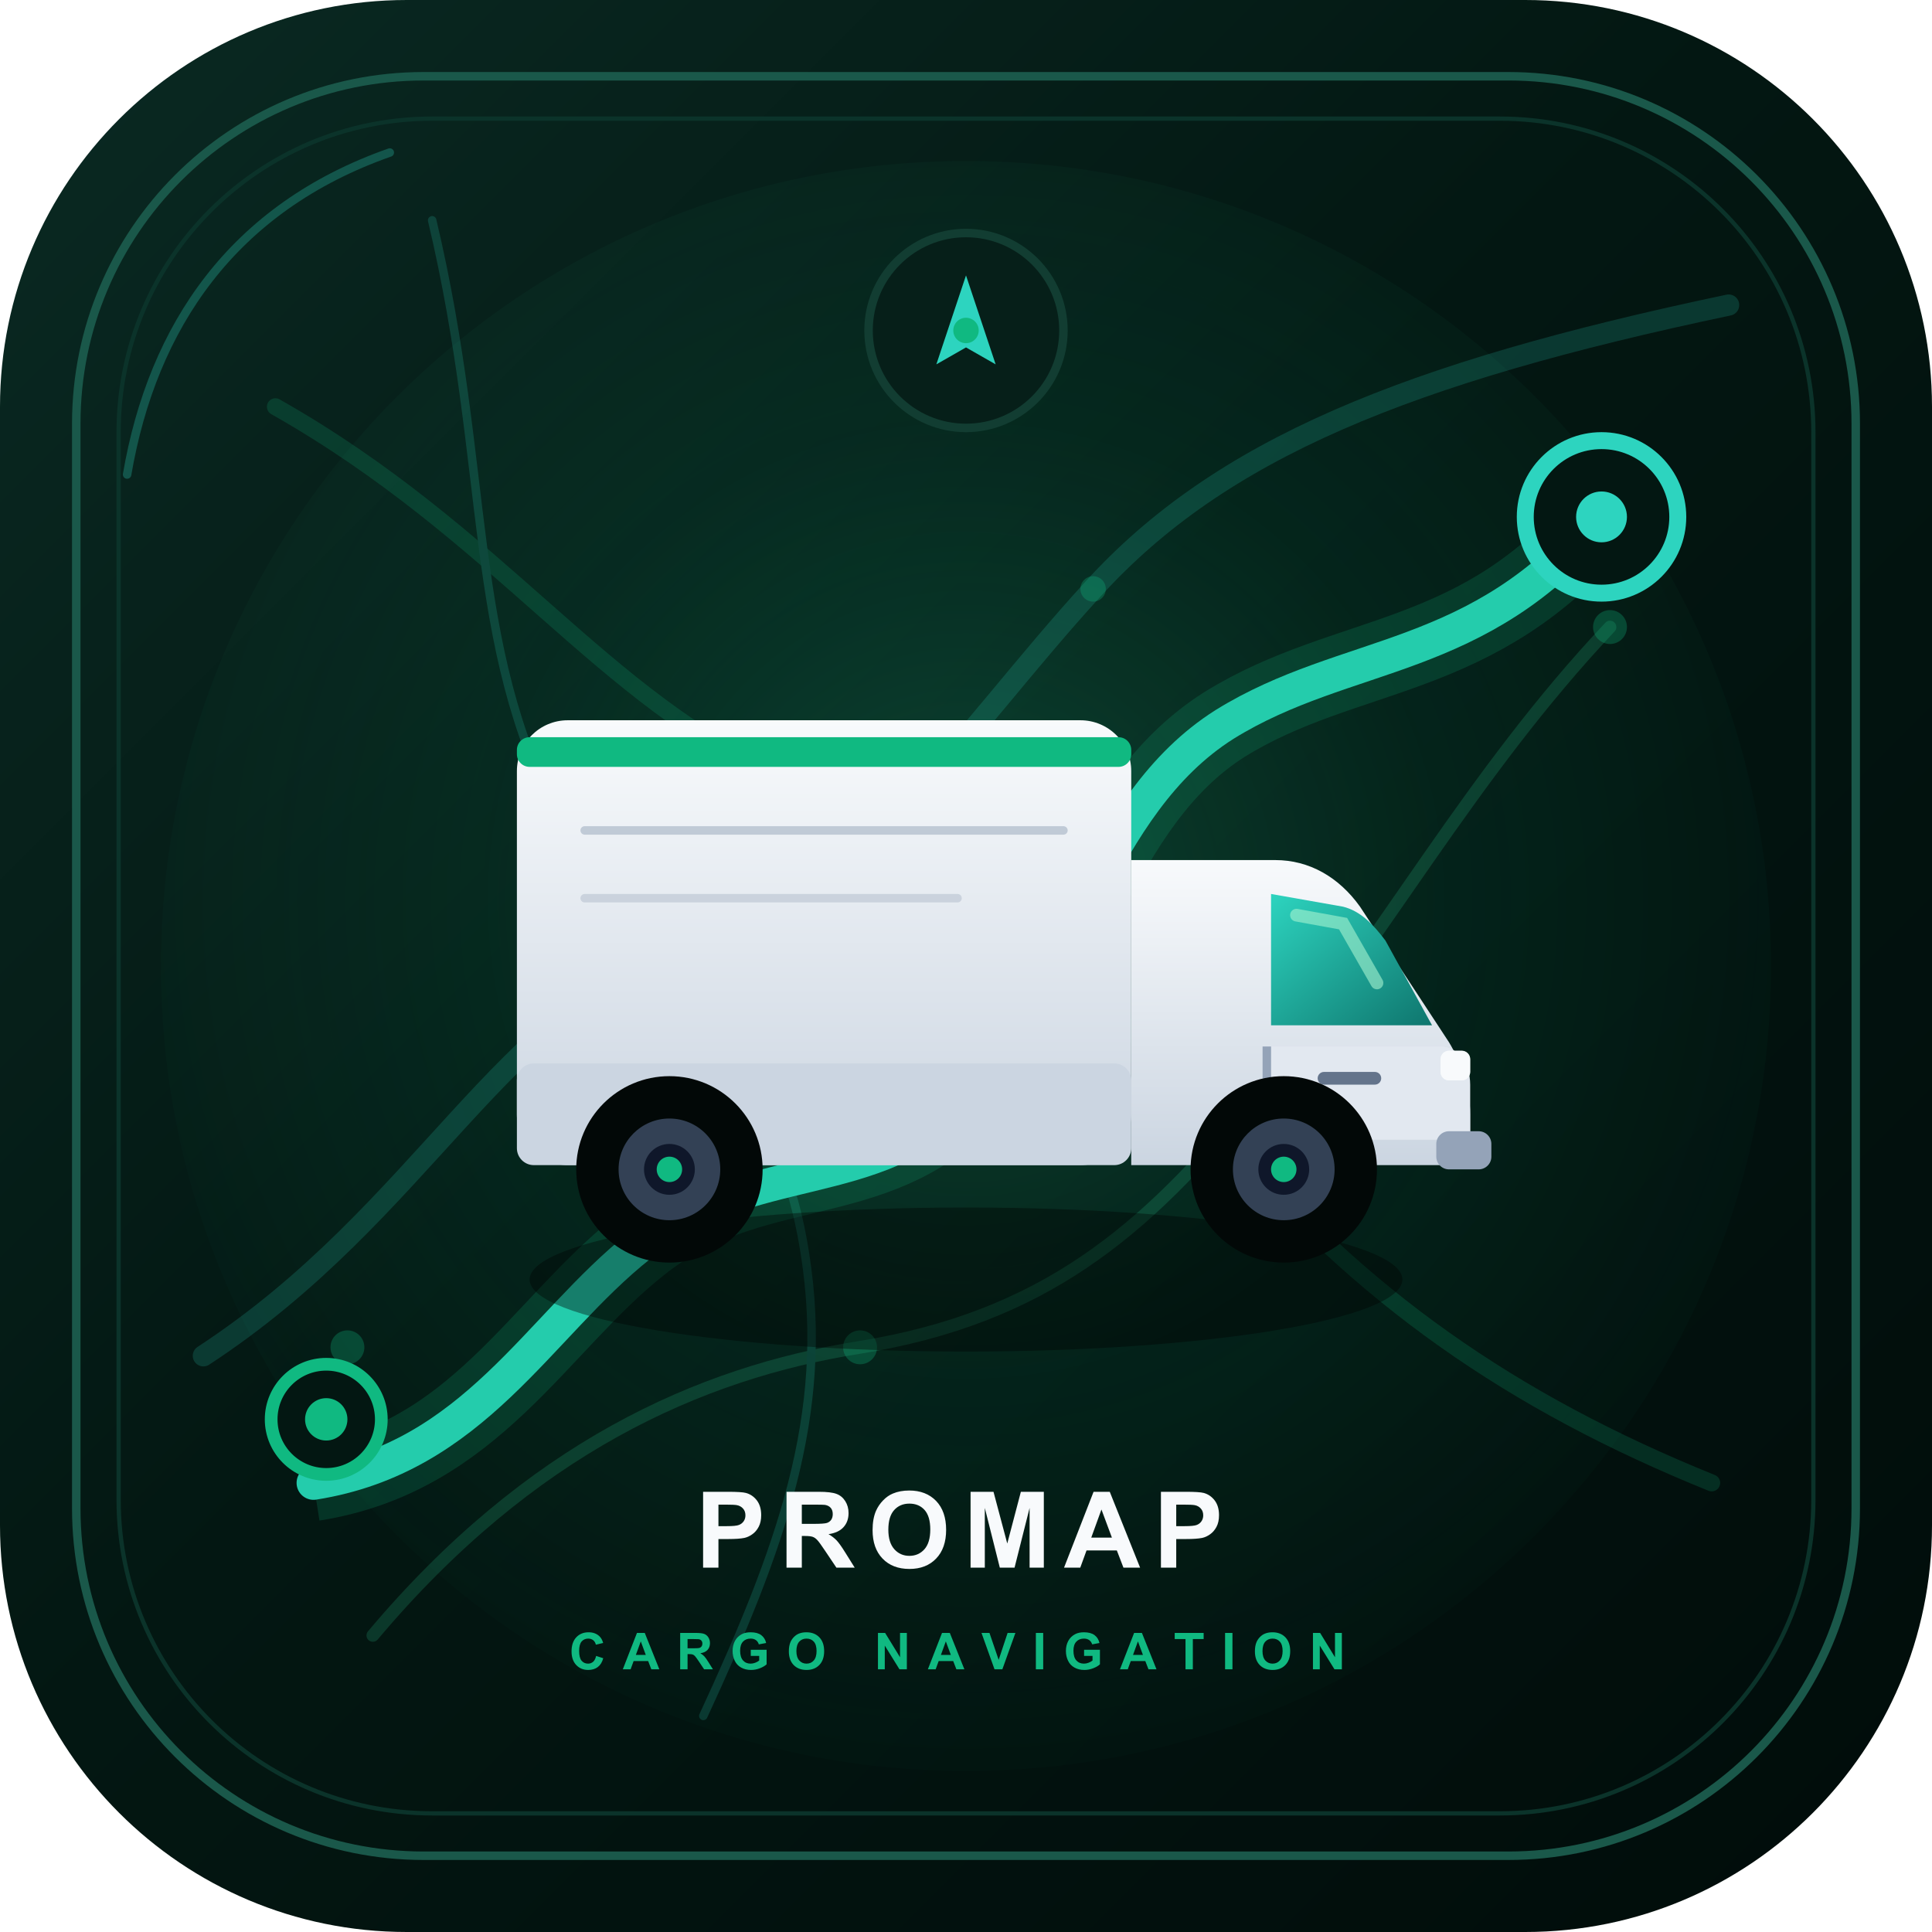
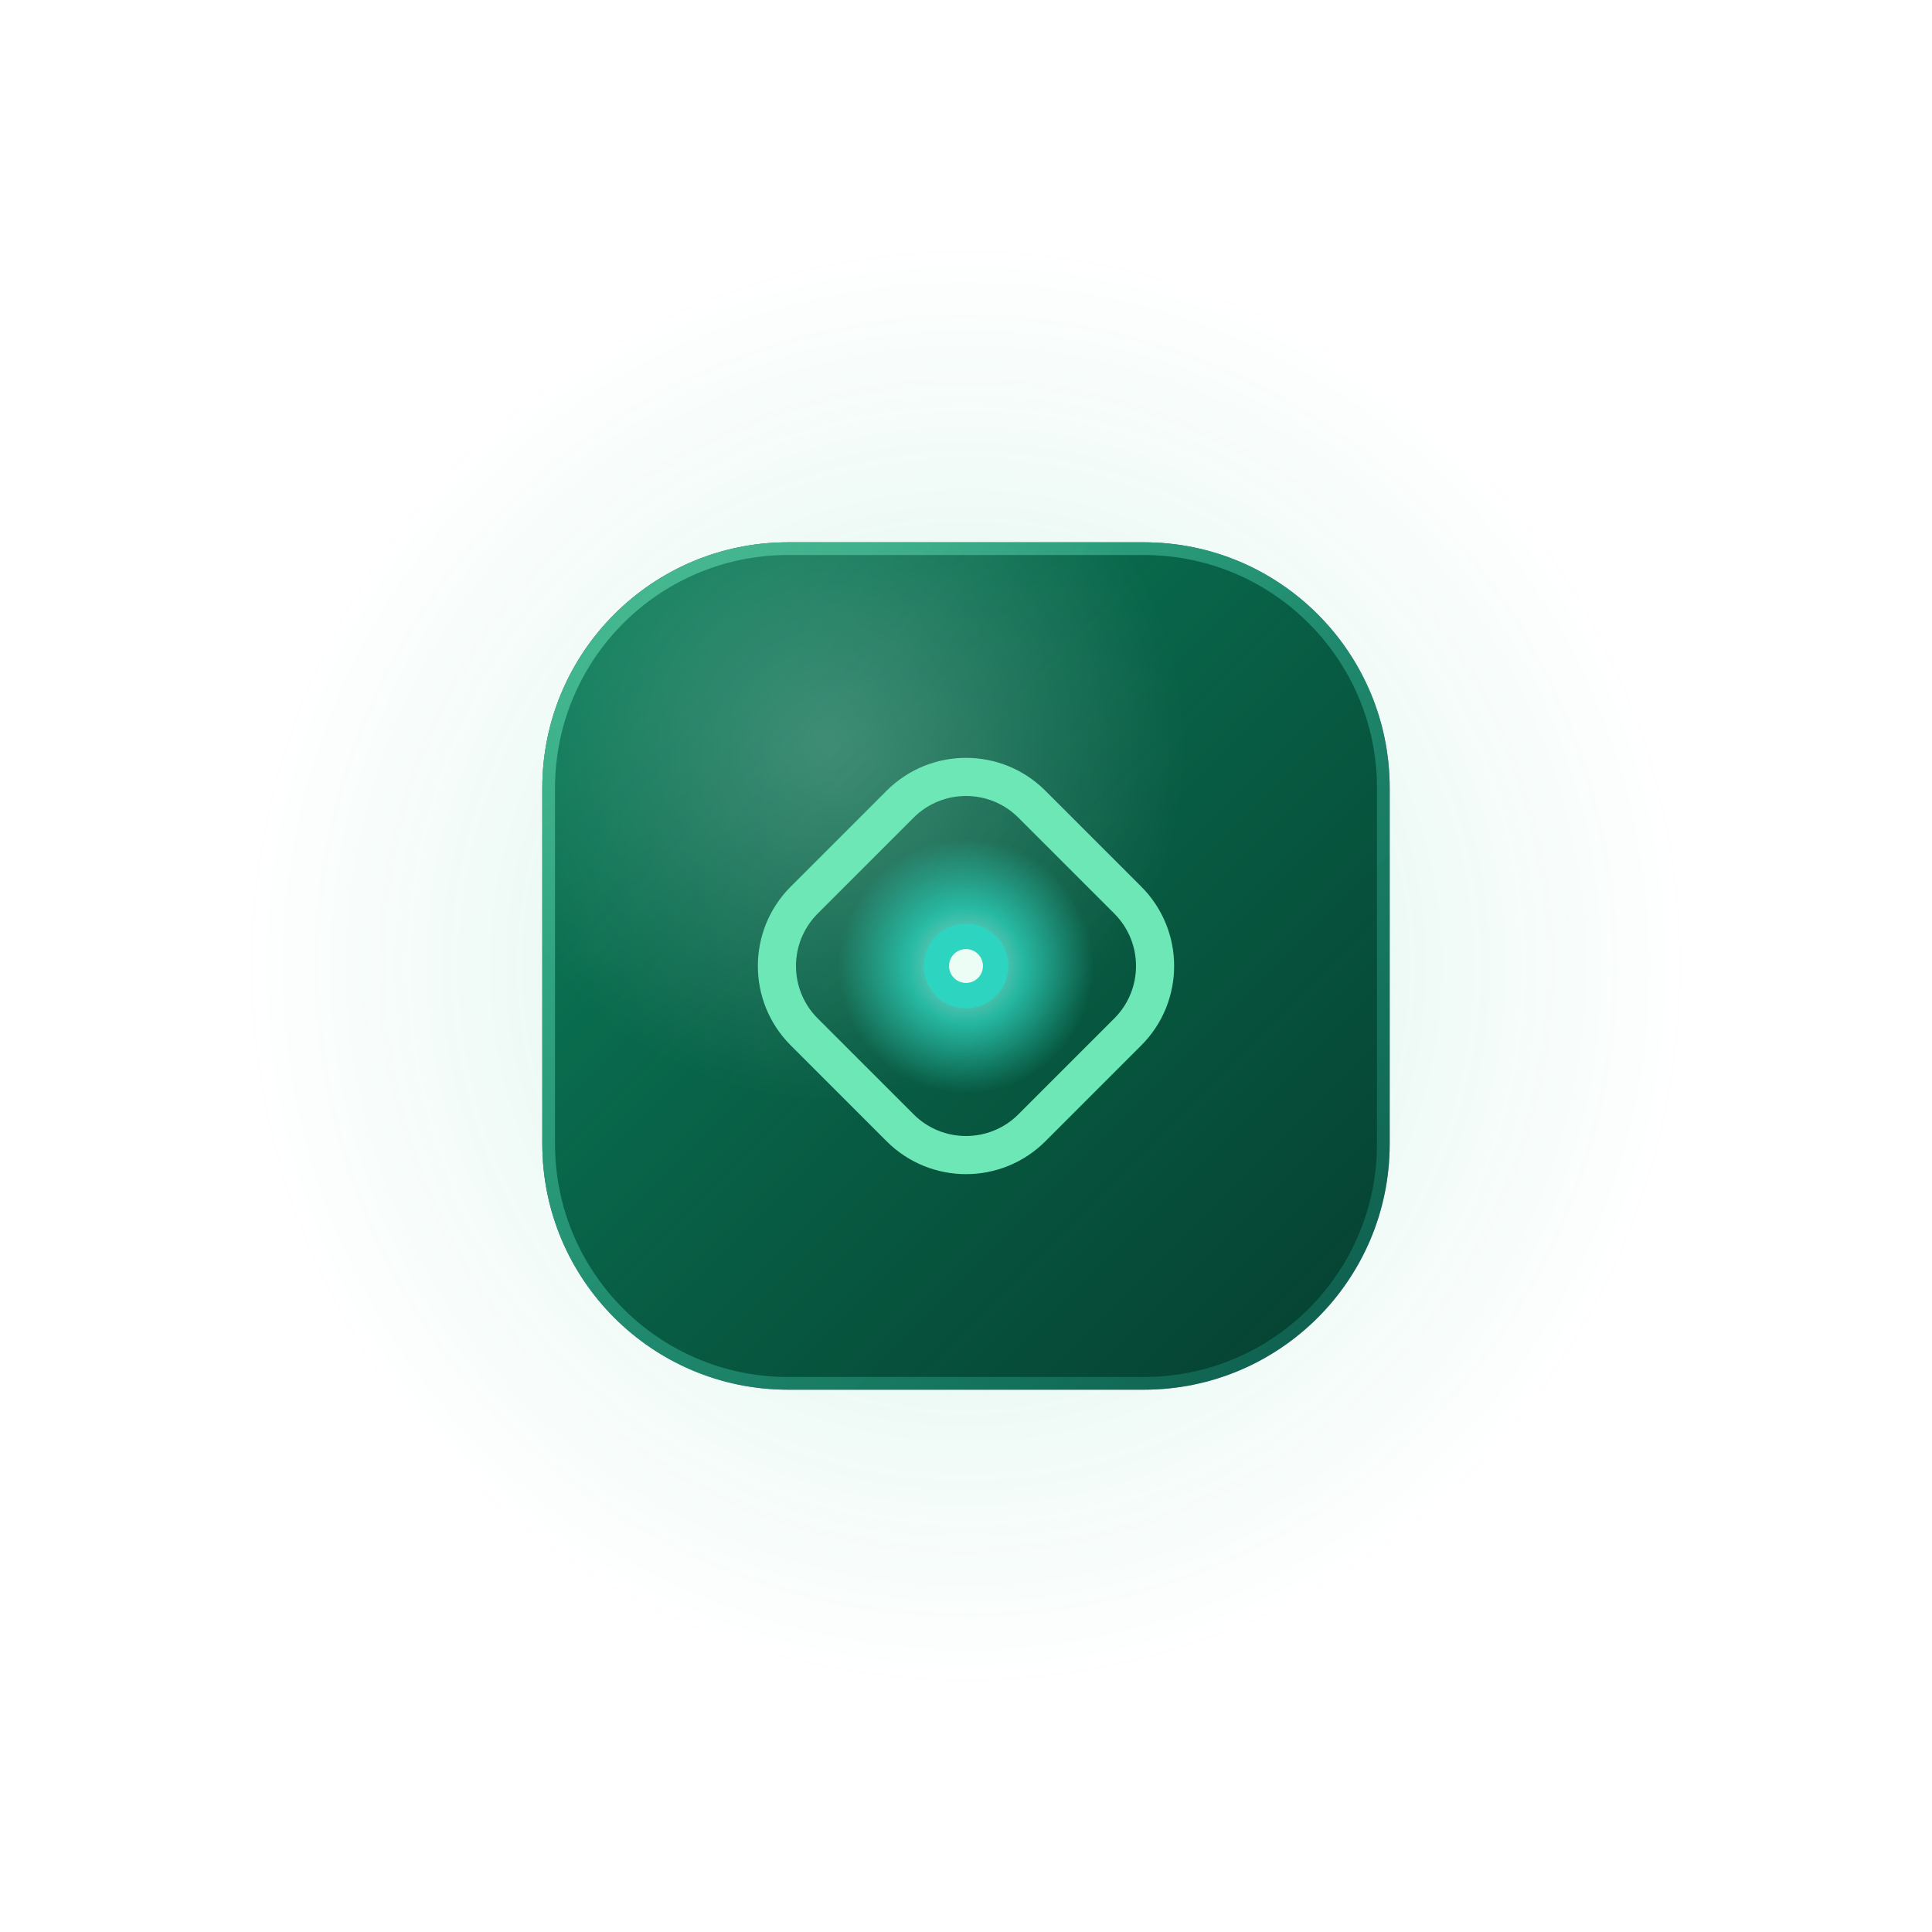
<svg xmlns="http://www.w3.org/2000/svg" width="456" height="456" viewBox="0 0 456 456">
  <defs>
-     <linearGradient id="bg" x1="0" y1="0" x2="1" y2="1">
-       <stop offset="0%" stop-color="#0A2A23" />
-       <stop offset="46%" stop-color="#031712" />
-       <stop offset="100%" stop-color="#010C0A" />
-     </linearGradient>
-     <radialGradient id="mapGlow" cx="50%" cy="46%" r="58%">
-       <stop offset="0%" stop-color="#34D399" stop-opacity="0.24" />
-       <stop offset="50%" stop-color="#10B981" stop-opacity="0.09" />
+     <radialGradient id="halo" cx="50%" cy="50%" r="50%">
+       <stop offset="0%" stop-color="#10B981" stop-opacity="0.30" />
+       <stop offset="55%" stop-color="#10B981" stop-opacity="0.08" />
      <stop offset="100%" stop-color="#10B981" stop-opacity="0" />
    </radialGradient>
-     <linearGradient id="route" x1="70" y1="350" x2="390" y2="115">
-       <stop offset="0%" stop-color="#10B981" />
-       <stop offset="55%" stop-color="#2DD4BF" />
-       <stop offset="100%" stop-color="#34D399" />
+     <linearGradient id="tile" x1="0" y1="0" x2="1" y2="1">
+       <stop offset="0%" stop-color="#10B981" stop-opacity="0.62" />
+       <stop offset="100%" stop-color="#059669" stop-opacity="0.20" />
    </linearGradient>
-     <linearGradient id="truckBody" x1="0" y1="0" x2="0" y2="1">
-       <stop offset="0%" stop-color="#F8FAFC" />
-       <stop offset="100%" stop-color="#CBD5E1" />
+     <radialGradient id="shine" cx="34%" cy="24%" r="42%">
+       <stop offset="0%" stop-color="#FFFFFF" stop-opacity="0.22" />
+       <stop offset="100%" stop-color="#FFFFFF" stop-opacity="0" />
+     </radialGradient>
+     <linearGradient id="edge" x1="0" y1="0" x2="1" y2="1">
+       <stop offset="0%" stop-color="#6EE7B7" stop-opacity="0.55" />
+       <stop offset="100%" stop-color="#2DD4BF" stop-opacity="0.18" />
    </linearGradient>
-     <linearGradient id="glass" x1="0" y1="0" x2="1" y2="1">
-       <stop offset="0%" stop-color="#2DD4BF" />
-       <stop offset="100%" stop-color="#0F766E" />
-     </linearGradient>
-     <filter id="softGlow" x="-50%" y="-50%" width="200%" height="200%">
-       <feGaussianBlur stdDeviation="8" />
-     </filter>
-     <filter id="routeGlow" x="-50%" y="-50%" width="200%" height="200%">
-       <feGaussianBlur stdDeviation="4" />
-     </filter>
+     <radialGradient id="point" cx="50%" cy="50%" r="50%">
+       <stop offset="0%" stop-color="#CCFBF1" />
+       <stop offset="45%" stop-color="#2DD4BF" />
+       <stop offset="100%" stop-color="#2DD4BF" stop-opacity="0" />
+     </radialGradient>
  </defs>
-   <rect x="0" y="0" width="456" height="456" rx="96" fill="url(#bg)" />
-   <rect x="18" y="18" width="420" height="420" rx="82" fill="none" stroke="#1A584A" stroke-width="2" />
-   <rect x="28" y="28" width="400" height="400" rx="74" fill="none" stroke="#0B332A" stroke-width="1" />
-   <circle cx="228" cy="228" r="190" fill="url(#mapGlow)" />
-   <g fill="none" stroke-linecap="round" opacity="0.18">
-     <path d="M48 320                C100 286 118 238 164 222                C208 207 226 174 258 139                C288 106 332 88 408 72" stroke="#2DD4BF" stroke-width="5" />
-     <path d="M65 96                C118 126 142 165 185 184                C226 202 258 231 289 268                C321 306 357 331 404 350" stroke="#10B981" stroke-width="4" />
-     <path d="M88 386                C125 342 165 324 203 318                C246 311 270 291 296 259                C327 221 347 183 380 148" stroke="#34D399" stroke-width="3" />
-     <path d="M102 52                C116 111 110 152 132 193                C153 233 183 250 190 296                C196 334 184 366 166 405" stroke="#2DD4BF" stroke-width="2" />
-   </g>
-   <g fill="#10B981" opacity="0.28">
-     <circle cx="82" cy="318" r="4" />
-     <circle cx="132" cy="193" r="3" />
-     <circle cx="203" cy="318" r="4" />
-     <circle cx="289" cy="268" r="3" />
-     <circle cx="380" cy="148" r="4" />
-     <circle cx="258" cy="139" r="3" />
-   </g>
-   <path d="M74 350            C112 344 127 313 151 294            C177 273 207 282 228 259            C253 231 259 190 289 171            C318 153 349 157 378 122" fill="none" stroke="#10B981" stroke-width="18" opacity="0.18" />
-   <path d="M74 350            C112 344 127 313 151 294            C177 273 207 282 228 259            C253 231 259 190 289 171            C318 153 349 157 378 122" fill="none" stroke="url(#route)" stroke-width="8" stroke-linecap="round" />
-   <circle cx="378" cy="122" r="18" fill="#031712" stroke="#2DD4BF" stroke-width="4" />
-   <circle cx="378" cy="122" r="6" fill="#2DD4BF" />
-   <ellipse cx="228" cy="302" rx="103" ry="17" fill="#000000" opacity="0.38" />
-   <rect x="122" y="170" width="145" height="105" rx="12" fill="url(#truckBody)" />
-   <rect x="122" y="251" width="145" height="24" rx="4" fill="#CBD5E1" />
-   <rect x="122" y="174" width="145" height="7" rx="3" fill="#10B981" />
-   <rect x="137" y="195" width="115" height="2" rx="1" fill="#94A3B8" opacity="0.5" />
-   <rect x="137" y="211" width="90" height="2" rx="1" fill="#94A3B8" opacity="0.35" />
-   <path d="M267 203            L301 203            C309 203 316 207 321 214            L342 246            C345 251 347 257 347 263            L347 275            L267 275            Z" fill="url(#truckBody)" />
-   <path d="M300 211            L317 214            C321 215 324 218 327 222            L338 242            L300 242            Z" fill="url(#glass)" />
-   <path d="M306 216 L317 218 L325 232" fill="none" stroke="#A7F3D0" stroke-width="3" stroke-linecap="round" opacity="0.6" />
-   <path d="M300 247            L340 247            C344 247 347 251 347 256            L347 269            L300 269            Z" fill="#E2E8F0" />
-   <path d="M299 247 L299 274" stroke="#94A3B8" stroke-width="2" />
-   <rect x="311" y="253" width="15" height="3" rx="1.5" fill="#64748B" />
-   <rect x="339" y="267" width="13" height="9" rx="3" fill="#94A3B8" />
-   <rect x="340" y="248" width="7" height="7" rx="2" fill="#F8FAFC" />
-   <rect x="340" y="248" width="7" height="7" rx="2" fill="#F8FAFC" opacity="0.65" />
-   <g>
-     <circle cx="158" cy="276" r="22" fill="#020807" />
-     <circle cx="158" cy="276" r="12" fill="#334155" />
-     <circle cx="158" cy="276" r="6" fill="#0F172A" />
-     <circle cx="158" cy="276" r="3" fill="#10B981" />
-     <circle cx="303" cy="276" r="22" fill="#020807" />
-     <circle cx="303" cy="276" r="12" fill="#334155" />
-     <circle cx="303" cy="276" r="6" fill="#0F172A" />
-     <circle cx="303" cy="276" r="3" fill="#10B981" />
-   </g>
-   <g transform="translate(77 335)">
-     <circle cx="0" cy="0" r="13" fill="#031712" stroke="#10B981" stroke-width="3" />
-     <circle cx="0" cy="0" r="5" fill="#10B981" />
-   </g>
-   <g transform="translate(228 78)">
-     <circle cx="0" cy="0" r="23" fill="#061F19" stroke="#123D32" stroke-width="2" />
-     <path d="M0 -13                L7 8                L0 4                L-7 8                Z" fill="#2DD4BF" />
-     <circle cx="0" cy="0" r="3" fill="#10B981" />
-   </g>
-   <g fill="#F8FAFC">
-     <path d="M165.95 370V352.1H171.75Q175.05 352.1 176.05 352.37Q177.59 352.78 178.63 354.12Q179.66 355.47 179.66 357.61Q179.66 359.26 179.06 360.38Q178.47 361.5 177.54 362.14Q176.62 362.79 175.67 362.99Q174.38 363.25 171.92 363.25H169.57V370ZM169.57 355.13V360.21H171.55Q173.68 360.21 174.4 359.93Q175.12 359.65 175.53 359.05Q175.94 358.45 175.94 357.66Q175.94 356.68 175.37 356.05Q174.79 355.41 173.91 355.25Q173.27 355.13 171.31 355.13ZM185.64 370V352.1H193.25Q196.11 352.1 197.42 352.59Q198.72 353.07 199.5 354.3Q200.28 355.53 200.28 357.12Q200.28 359.14 199.09 360.45Q197.91 361.76 195.55 362.1Q196.73 362.79 197.49 363.6Q198.25 364.42 199.55 366.51L201.73 370H197.41L194.8 366.11Q193.41 364.02 192.89 363.48Q192.38 362.93 191.81 362.73Q191.23 362.53 189.99 362.53H189.25V370ZM189.25 359.67H191.93Q194.53 359.67 195.18 359.45Q195.82 359.23 196.19 358.7Q196.55 358.16 196.55 357.35Q196.55 356.45 196.07 355.89Q195.59 355.34 194.71 355.19Q194.27 355.13 192.07 355.13H189.25ZM205.95 361.16Q205.95 358.43 206.77 356.57Q207.38 355.21 208.44 354.12Q209.49 353.03 210.75 352.51Q212.42 351.8 214.61 351.8Q218.56 351.8 220.94 354.25Q223.31 356.71 223.31 361.08Q223.31 365.41 220.95 367.86Q218.6 370.31 214.65 370.31Q210.66 370.31 208.31 367.87Q205.95 365.43 205.95 361.16ZM209.67 361.04Q209.67 364.08 211.08 365.65Q212.48 367.22 214.64 367.22Q216.8 367.22 218.19 365.66Q219.57 364.1 219.57 360.99Q219.57 357.92 218.23 356.4Q216.88 354.89 214.64 354.89Q212.41 354.89 211.04 356.42Q209.67 357.95 209.67 361.04ZM229.08 370V352.1H234.49L237.74 364.31L240.95 352.1H246.37V370H243.01V355.91L239.46 370H235.98L232.44 355.91V370ZM269.09 370H265.16L263.6 365.94H256.45L254.97 370H251.14L258.11 352.1H261.93ZM262.44 362.92 259.97 356.28 257.56 362.92ZM274.01 370V352.1H279.81Q283.1 352.1 284.1 352.37Q285.64 352.78 286.68 354.12Q287.72 355.47 287.72 357.61Q287.72 359.26 287.12 360.38Q286.52 361.5 285.6 362.14Q284.68 362.79 283.73 362.99Q282.43 363.25 279.98 363.25H277.62V370ZM277.62 355.13V360.21H279.6Q281.74 360.21 282.46 359.93Q283.18 359.65 283.58 359.05Q283.99 358.45 283.99 357.66Q283.99 356.68 283.42 356.05Q282.85 355.41 281.97 355.25Q281.32 355.13 279.37 355.13Z" fill="#F8FAFC" />
-     <path d="M140.7 390.84 142.38 391.38Q142 392.78 141.1 393.46Q140.2 394.15 138.82 394.15Q137.1 394.15 136 392.98Q134.9 391.81 134.9 389.78Q134.9 387.64 136.01 386.45Q137.12 385.26 138.92 385.26Q140.5 385.26 141.48 386.2Q142.07 386.75 142.36 387.78L140.64 388.19Q140.49 387.52 140.01 387.13Q139.52 386.75 138.83 386.75Q137.88 386.75 137.28 387.43Q136.69 388.12 136.69 389.65Q136.69 391.28 137.27 391.97Q137.86 392.66 138.8 392.66Q139.49 392.66 139.99 392.22Q140.49 391.79 140.7 390.84ZM155.62 394H153.73L152.98 392.05H149.55L148.84 394H147L150.34 385.41H152.18ZM152.42 390.6 151.24 387.41 150.08 390.6ZM160.54 394V385.41H164.19Q165.57 385.41 166.2 385.64Q166.82 385.87 167.19 386.46Q167.57 387.06 167.57 387.82Q167.57 388.79 167 389.42Q166.43 390.04 165.3 390.21Q165.86 390.54 166.23 390.93Q166.6 391.32 167.22 392.32L168.27 394H166.19L164.94 392.13Q164.27 391.13 164.02 390.87Q163.78 390.61 163.5 390.51Q163.23 390.41 162.63 390.41H162.28V394ZM162.28 389.04H163.56Q164.81 389.04 165.12 388.94Q165.43 388.83 165.61 388.57Q165.78 388.32 165.78 387.93Q165.78 387.5 165.55 387.23Q165.32 386.96 164.9 386.89Q164.69 386.86 163.63 386.86H162.28ZM177.2 390.84V389.39H180.94V392.82Q180.39 393.34 179.36 393.75Q178.33 394.15 177.26 394.15Q175.92 394.15 174.92 393.58Q173.91 393.02 173.41 391.96Q172.91 390.91 172.91 389.68Q172.91 388.33 173.47 387.29Q174.03 386.25 175.11 385.69Q175.94 385.26 177.17 385.26Q178.77 385.26 179.67 385.93Q180.57 386.61 180.83 387.79L179.1 388.11Q178.92 387.48 178.42 387.11Q177.92 386.75 177.17 386.75Q176.03 386.75 175.36 387.47Q174.69 388.19 174.69 389.61Q174.69 391.13 175.37 391.9Q176.05 392.66 177.15 392.66Q177.7 392.66 178.25 392.45Q178.79 392.24 179.19 391.93V390.84ZM186.19 389.76Q186.19 388.45 186.58 387.55Q186.87 386.9 187.38 386.38Q187.89 385.86 188.49 385.6Q189.29 385.26 190.34 385.26Q192.24 385.26 193.38 386.44Q194.52 387.62 194.52 389.72Q194.52 391.8 193.39 392.97Q192.26 394.15 190.36 394.15Q188.45 394.15 187.32 392.98Q186.19 391.81 186.19 389.76ZM187.97 389.7Q187.97 391.16 188.65 391.91Q189.32 392.66 190.36 392.66Q191.4 392.66 192.06 391.92Q192.73 391.17 192.73 389.68Q192.73 388.2 192.08 387.47Q191.43 386.75 190.36 386.75Q189.29 386.75 188.63 387.48Q187.97 388.22 187.97 389.7ZM207.22 394V385.41H208.91L212.43 391.15V385.41H214.04V394H212.3L208.83 388.4V394ZM227.62 394H225.73L224.98 392.05H221.55L220.84 394H219L222.34 385.41H224.18ZM224.42 390.6 223.24 387.41 222.08 390.6ZM234.73 394 231.66 385.41H233.54L235.71 391.77L237.82 385.41H239.66L236.58 394ZM244.49 394V385.41H246.22V394ZM255.87 390.84V389.39H259.61V392.82Q259.07 393.34 258.03 393.75Q257 394.15 255.94 394.15Q254.59 394.15 253.59 393.58Q252.58 393.02 252.08 391.96Q251.58 390.91 251.58 389.68Q251.58 388.33 252.14 387.29Q252.7 386.25 253.79 385.69Q254.61 385.26 255.84 385.26Q257.44 385.26 258.34 385.93Q259.24 386.61 259.5 387.79L257.78 388.11Q257.59 387.48 257.09 387.11Q256.59 386.75 255.84 386.75Q254.71 386.75 254.04 387.47Q253.36 388.19 253.36 389.61Q253.36 391.13 254.04 391.9Q254.72 392.66 255.83 392.66Q256.37 392.66 256.92 392.45Q257.47 392.24 257.86 391.93V390.84ZM272.96 394H271.07L270.32 392.05H266.89L266.18 394H264.34L267.68 385.41H269.52ZM269.76 390.6 268.58 387.41 267.42 390.6ZM279.81 394V386.86H277.26V385.41H284.09V386.86H281.54V394ZM289.15 394V385.41H290.89V394ZM296.19 389.76Q296.19 388.45 296.58 387.55Q296.87 386.9 297.38 386.38Q297.89 385.86 298.49 385.6Q299.29 385.26 300.34 385.26Q302.24 385.26 303.38 386.44Q304.52 387.62 304.52 389.72Q304.52 391.8 303.39 392.97Q302.26 394.15 300.37 394.15Q298.45 394.15 297.32 392.98Q296.19 391.81 296.19 389.76ZM297.98 389.7Q297.98 391.16 298.65 391.91Q299.32 392.66 300.36 392.66Q301.4 392.66 302.06 391.92Q302.73 391.17 302.73 389.68Q302.73 388.2 302.08 387.47Q301.43 386.75 300.36 386.75Q299.29 386.75 298.63 387.48Q297.98 388.22 297.98 389.7ZM309.89 394V385.41H311.58L315.09 391.15V385.41H316.71V394H314.97L311.5 388.4V394Z" fill="#10B981" />
-   </g>
-   <path d="M92 36            C55 49 36 77 30 112" fill="none" stroke="#2DD4BF" stroke-width="2" stroke-linecap="round" opacity="0.28" />
+   <circle cx="228" cy="228" r="170" fill="url(#halo)" />
+   <rect x="128" y="128" width="200" height="200" rx="58" fill="#062A22" />
+   <rect x="128" y="128" width="200" height="200" rx="58" fill="url(#tile)" />
+   <rect x="128" y="128" width="200" height="200" rx="58" fill="url(#shine)" />
+   <rect x="129.5" y="129.5" width="197" height="197" rx="56.5" fill="none" stroke="url(#edge)" stroke-width="3" />
+   <rect x="190" y="190" width="76" height="76" rx="22" fill="none" stroke="#6EE7B7" stroke-width="9" transform="rotate(45 228 228)" />
+   <circle cx="228" cy="228" r="30" fill="url(#point)" opacity="0.75" />
+   <circle cx="228" cy="228" r="10" fill="#2DD4BF" />
+   <circle cx="228" cy="228" r="4" fill="#ECFDF5" />
</svg>
